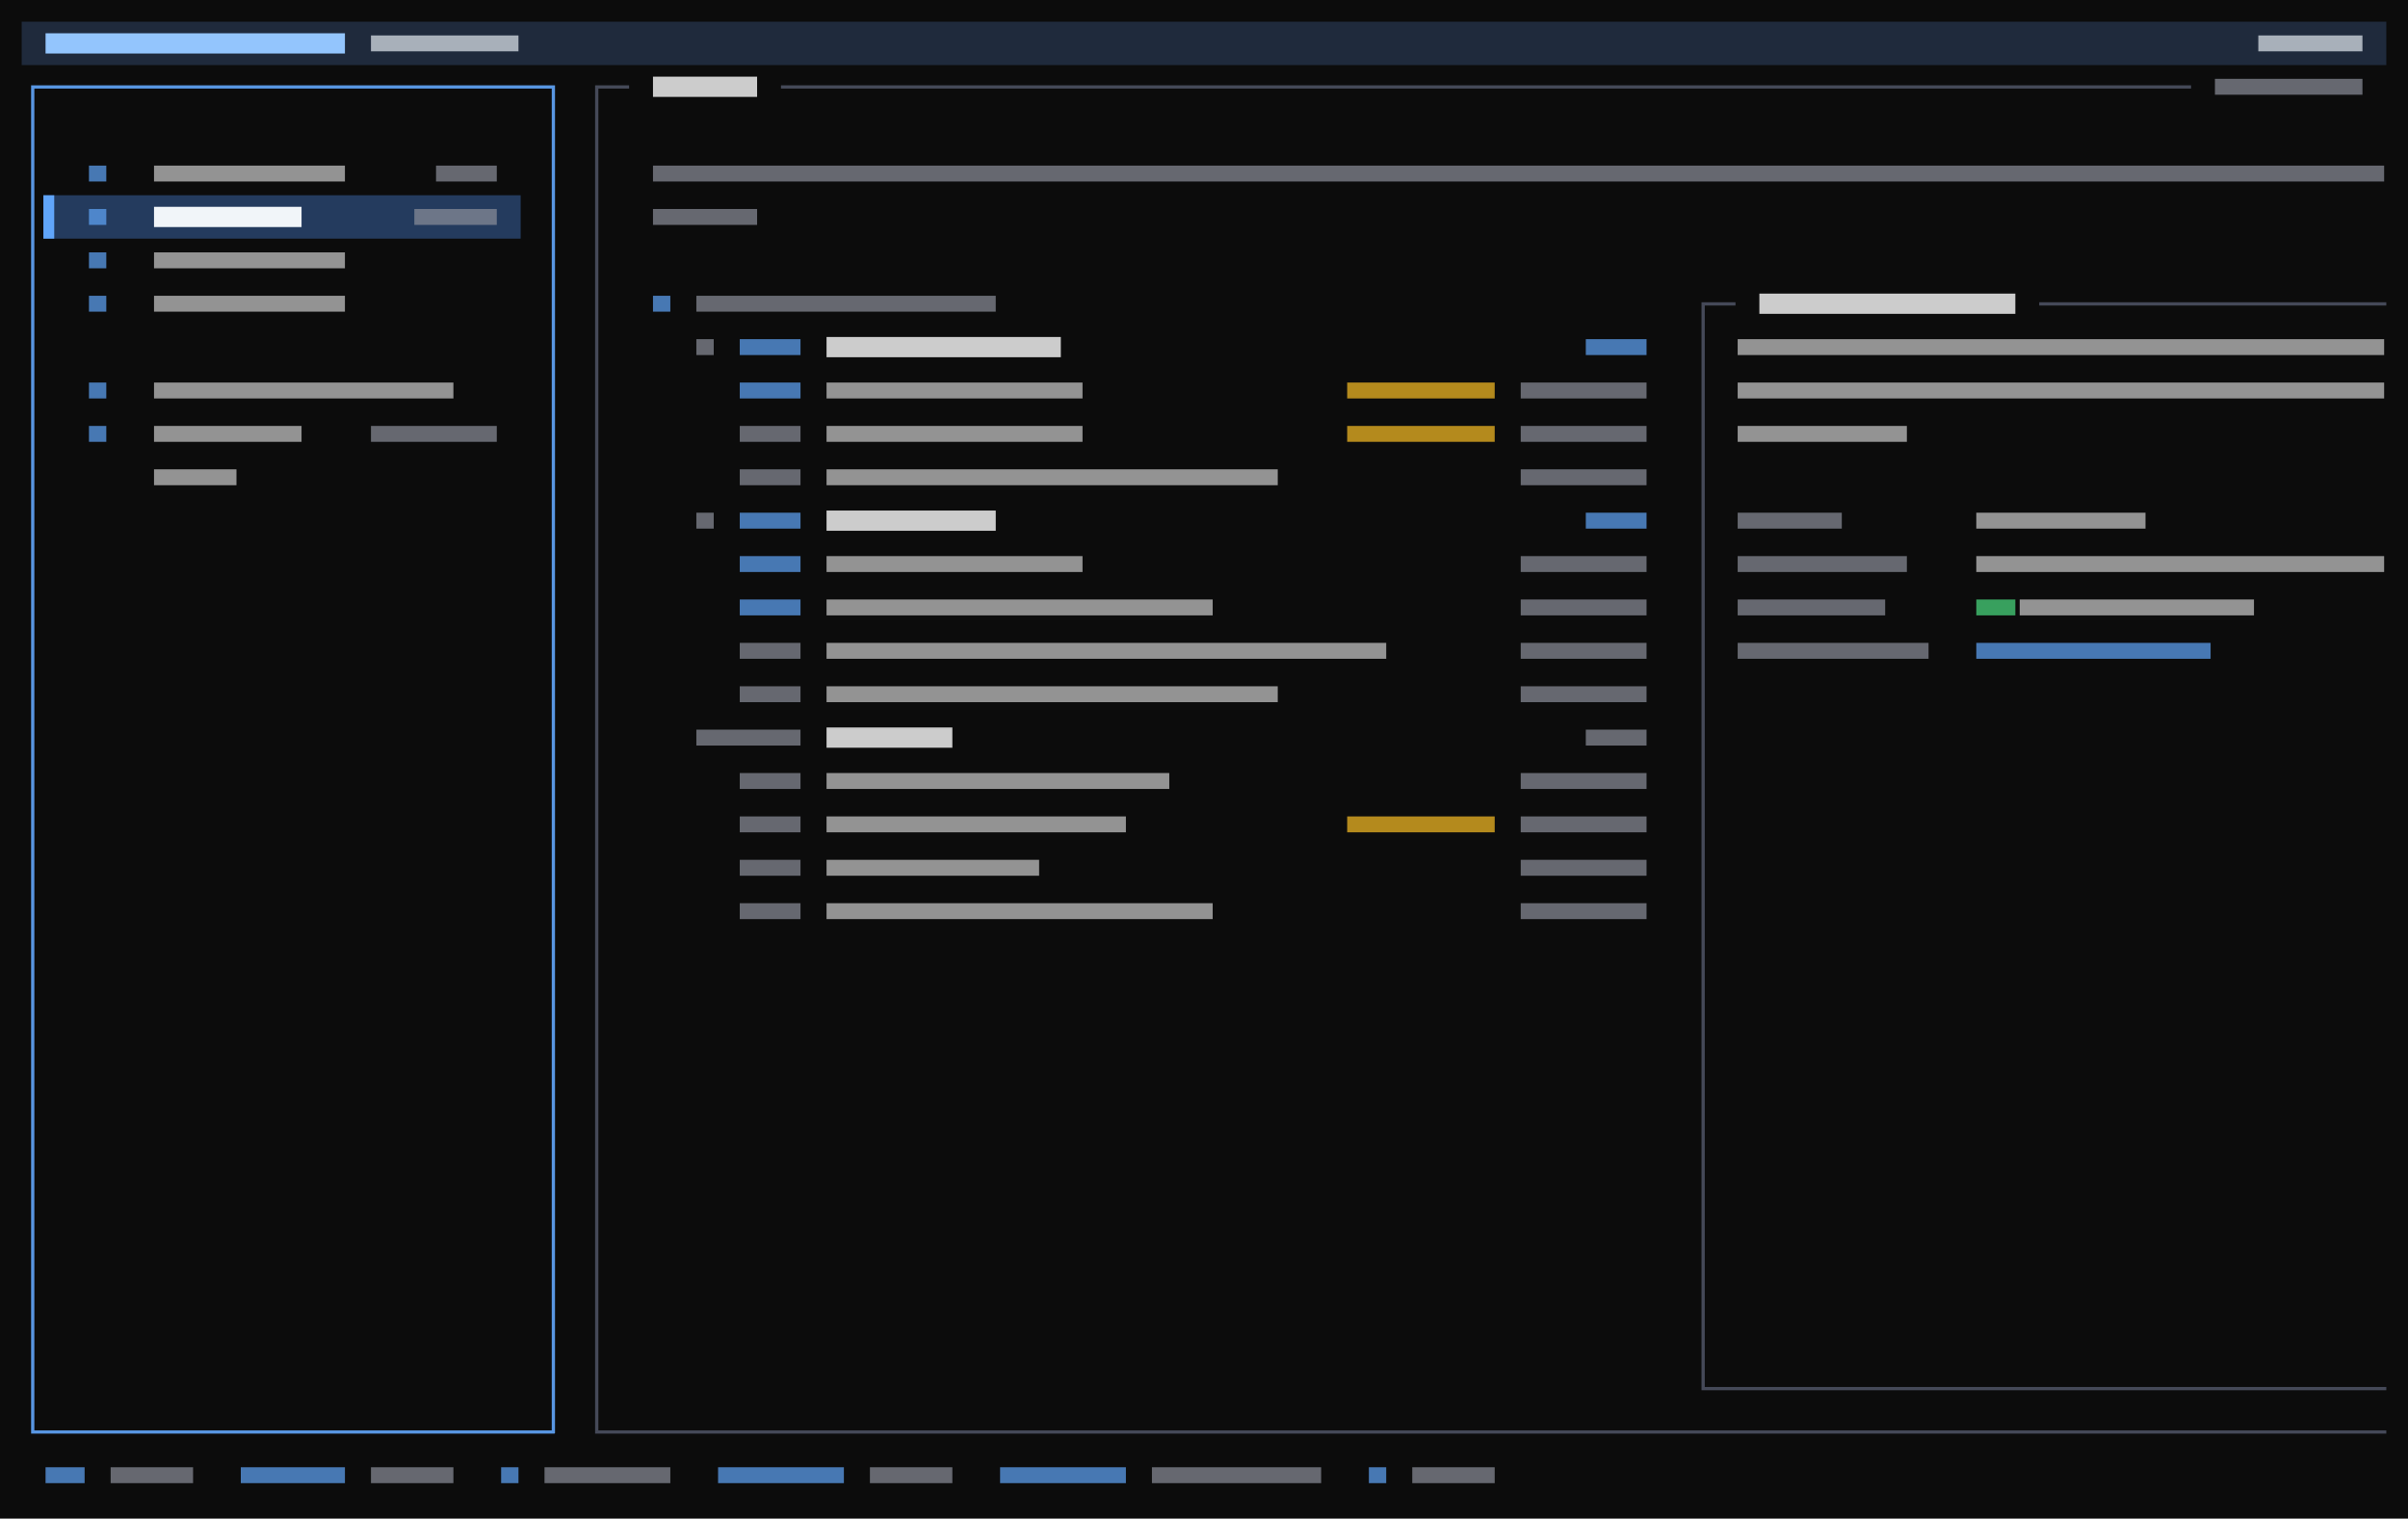
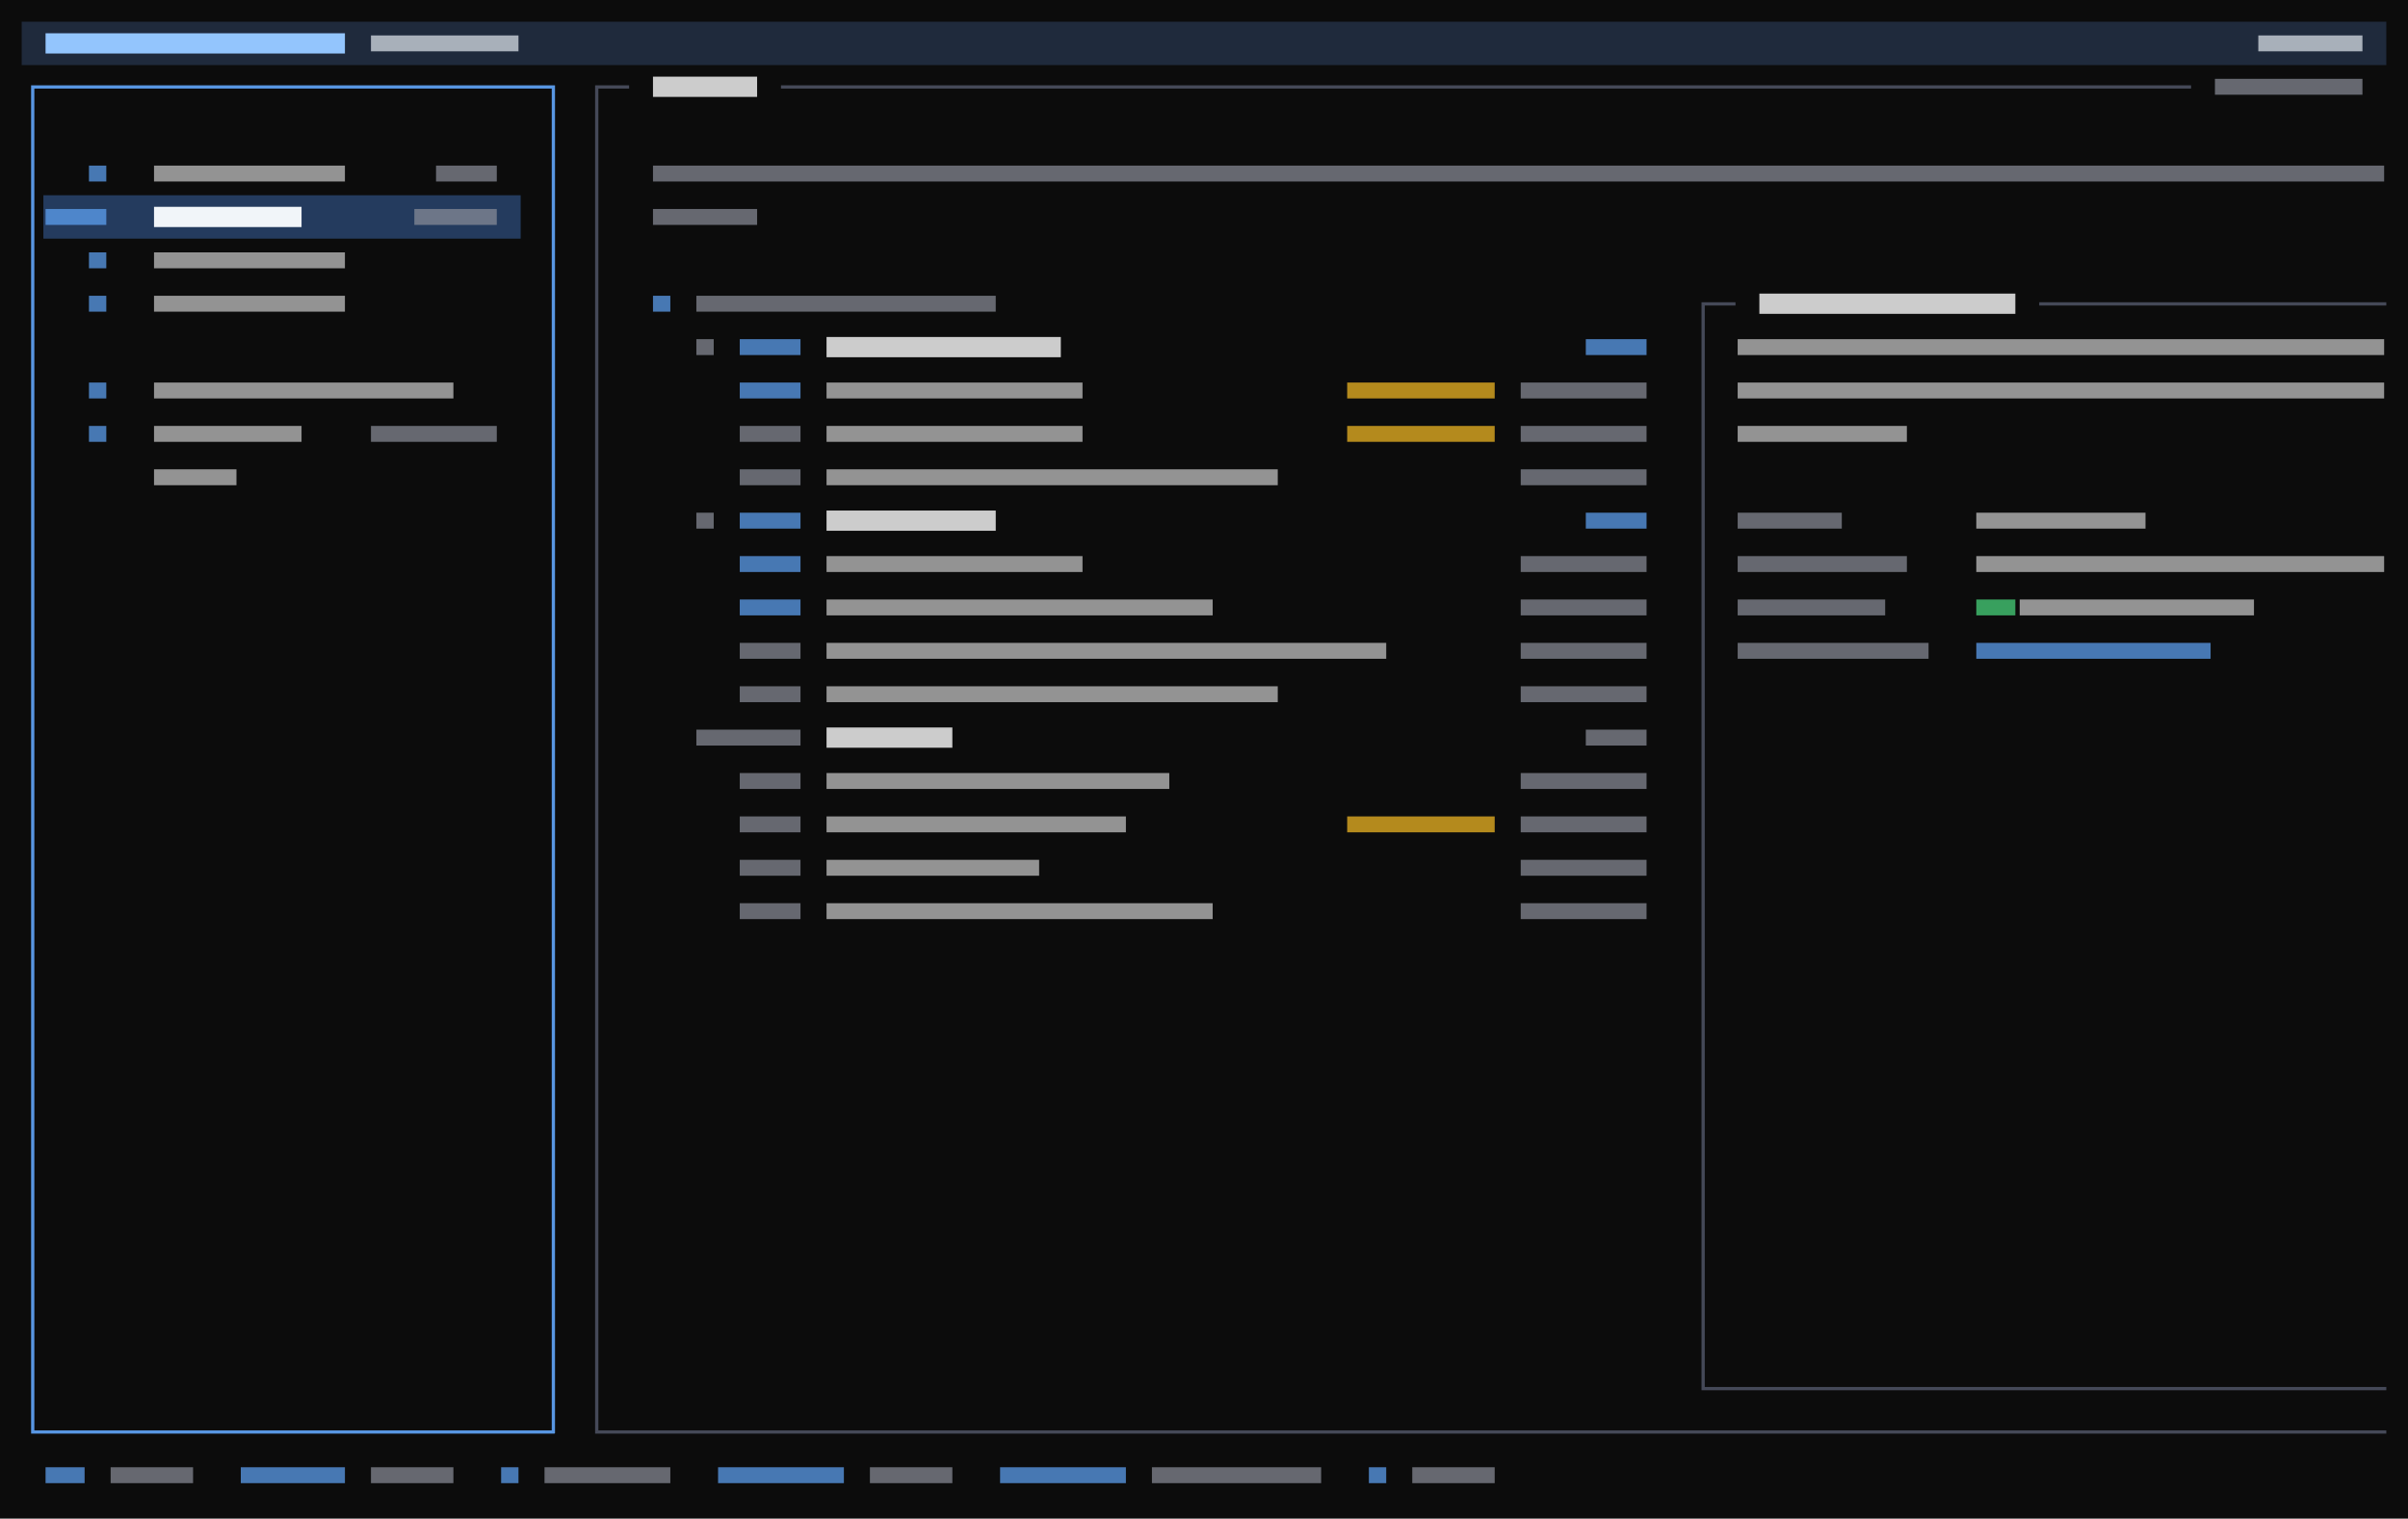
<svg xmlns="http://www.w3.org/2000/svg" viewBox="0 0 666 420" preserveAspectRatio="xMinYMin slice">
  <rect width="100%" height="100%" fill="#0c0c0c" />
  <g transform="translate(6 6)">
    <path fill="#1f2a3c" d="M0 0h654v12h-654zM6 0h648v12h-648zM90 0h564v12h-564zM96 0h558v12h-558zM138 0h516v12h-516zM144 0h510v12h-510zM150 0h504v12h-504zM156 0h498v12h-498zM162 0h492v12h-492zM168 0h486v12h-486zM174 0h480v12h-480zM180 0h474v12h-474zM186 0h468v12h-468zM192 0h462v12h-462zM198 0h456v12h-456zM204 0h450v12h-450zM210 0h444v12h-444zM216 0h438v12h-438zM222 0h432v12h-432zM228 0h426v12h-426zM234 0h420v12h-420zM240 0h414v12h-414zM246 0h408v12h-408zM252 0h402v12h-402zM258 0h396v12h-396zM264 0h390v12h-390zM270 0h384v12h-384zM276 0h378v12h-378zM282 0h372v12h-372zM288 0h366v12h-366zM294 0h360v12h-360zM300 0h354v12h-354zM306 0h348v12h-348zM312 0h342v12h-342zM318 0h336v12h-336zM324 0h330v12h-330zM330 0h324v12h-324zM336 0h318v12h-318zM342 0h312v12h-312zM348 0h306v12h-306zM354 0h300v12h-300zM360 0h294v12h-294zM366 0h288v12h-288zM372 0h282v12h-282zM378 0h276v12h-276zM384 0h270v12h-270zM390 0h264v12h-264zM396 0h258v12h-258zM402 0h252v12h-252zM408 0h246v12h-246zM414 0h240v12h-240zM420 0h234v12h-234zM426 0h228v12h-228zM432 0h222v12h-222zM438 0h216v12h-216zM444 0h210v12h-210zM450 0h204v12h-204zM456 0h198v12h-198zM462 0h192v12h-192zM468 0h186v12h-186zM474 0h180v12h-180zM480 0h174v12h-174zM486 0h168v12h-168zM492 0h162v12h-162zM498 0h156v12h-156zM504 0h150v12h-150zM510 0h144v12h-144zM516 0h138v12h-138zM522 0h132v12h-132zM528 0h126v12h-126zM534 0h120v12h-120zM540 0h114v12h-114zM546 0h108v12h-108zM552 0h102v12h-102zM558 0h96v12h-96zM564 0h90v12h-90zM570 0h84v12h-84zM576 0h78v12h-78zM582 0h72v12h-72zM588 0h66v12h-66zM594 0h60v12h-60zM600 0h54v12h-54zM606 0h48v12h-48zM612 0h42v12h-42zM618 0h36v12h-36zM648 0h6v12h-6z" />
-     <path fill="#243b5e" d="M6 48h132v12h-132zM12 48h126v12h-126zM18 48h120v12h-120zM24 48h114v12h-114zM30 48h108v12h-108zM36 48h102v12h-102zM78 48h60v12h-60zM84 48h54v12h-54zM90 48h48v12h-48zM96 48h42v12h-42zM102 48h36v12h-36zM108 48h30v12h-30zM132 48h6v12h-6z" />
+     <path fill="#243b5e" d="M6 48h132v12h-132zM24 48h114v12h-114zM30 48h108v12h-108zM36 48h102v12h-102zM78 48h60v12h-60zM84 48h54v12h-54zM90 48h48v12h-48zM96 48h42v12h-42zM102 48h36v12h-36zM108 48h30v12h-30zM132 48h6v12h-6z" />
    <path fill="#4ade80" opacity="0.7" d="M540.6 159.8h10.8v4.4h-10.8z" />
    <path fill="#4b5060" opacity="0.9" d="M158.6 17.6h3.4v0.9h-3.4zM158.6 17.6h0.9v6.4h-0.9zM162 17.6h3.4v0.9h-3.4zM164.6 17.6h3.4v0.9h-3.4zM210 17.6h3.4v0.9h-3.4zM212.6 17.6h3.4v0.9h-3.4zM216 17.6h3.4v0.9h-3.4zM218.6 17.6h3.4v0.9h-3.4zM222 17.6h3.4v0.9h-3.4zM224.6 17.6h3.4v0.9h-3.4zM228 17.6h3.4v0.9h-3.4zM230.6 17.6h3.4v0.9h-3.4zM234 17.6h3.4v0.9h-3.4zM236.6 17.6h3.4v0.9h-3.4zM240 17.6h3.4v0.9h-3.4zM242.6 17.6h3.4v0.9h-3.4zM246 17.6h3.4v0.9h-3.4zM248.6 17.6h3.4v0.9h-3.4zM252 17.6h3.4v0.9h-3.4zM254.6 17.6h3.4v0.9h-3.4zM258 17.6h3.4v0.9h-3.4zM260.6 17.6h3.4v0.9h-3.4zM264 17.6h3.4v0.9h-3.4zM266.6 17.6h3.4v0.9h-3.4zM270 17.6h3.4v0.9h-3.4zM272.6 17.6h3.4v0.9h-3.4zM276 17.6h3.4v0.9h-3.4zM278.6 17.6h3.4v0.9h-3.4zM282 17.6h3.4v0.9h-3.4zM284.6 17.6h3.4v0.9h-3.4zM288 17.6h3.4v0.9h-3.4zM290.6 17.6h3.4v0.9h-3.4zM294 17.6h3.4v0.9h-3.4zM296.6 17.6h3.4v0.9h-3.4zM300 17.6h3.4v0.9h-3.4zM302.6 17.6h3.4v0.9h-3.4zM306 17.6h3.4v0.9h-3.4zM308.6 17.6h3.4v0.9h-3.4zM312 17.6h3.4v0.9h-3.4zM314.6 17.6h3.4v0.9h-3.4zM318 17.6h3.4v0.9h-3.4zM320.6 17.6h3.4v0.9h-3.4zM324 17.6h3.4v0.9h-3.4zM326.6 17.6h3.4v0.9h-3.4zM330 17.6h3.4v0.9h-3.4zM332.6 17.6h3.4v0.9h-3.4zM336 17.6h3.4v0.9h-3.4zM338.6 17.6h3.4v0.9h-3.4zM342 17.6h3.4v0.9h-3.4zM344.6 17.6h3.4v0.9h-3.4zM348 17.6h3.4v0.9h-3.4zM350.6 17.6h3.4v0.9h-3.4zM354 17.6h3.4v0.9h-3.4zM356.6 17.6h3.4v0.9h-3.4zM360 17.6h3.4v0.9h-3.4zM362.6 17.6h3.4v0.9h-3.4zM366 17.6h3.4v0.9h-3.4zM368.6 17.6h3.4v0.9h-3.4zM372 17.6h3.4v0.9h-3.4zM374.6 17.6h3.4v0.9h-3.4zM378 17.6h3.4v0.9h-3.4zM380.6 17.6h3.4v0.9h-3.4zM384 17.6h3.4v0.9h-3.4zM386.6 17.6h3.4v0.9h-3.4zM390 17.6h3.4v0.9h-3.4zM392.6 17.6h3.4v0.9h-3.4zM396 17.6h3.4v0.9h-3.4zM398.6 17.6h3.4v0.9h-3.4zM402 17.6h3.4v0.9h-3.4zM404.6 17.6h3.4v0.9h-3.4zM408 17.6h3.4v0.9h-3.4zM410.6 17.6h3.4v0.9h-3.4zM414 17.6h3.4v0.9h-3.4zM416.6 17.6h3.4v0.9h-3.4zM420 17.6h3.4v0.9h-3.4zM422.6 17.6h3.4v0.9h-3.4zM426 17.6h3.4v0.9h-3.4zM428.6 17.6h3.4v0.9h-3.4zM432 17.6h3.4v0.9h-3.4zM434.6 17.6h3.4v0.9h-3.4zM438 17.6h3.4v0.9h-3.4zM440.6 17.6h3.4v0.9h-3.4zM444 17.6h3.4v0.9h-3.4zM446.6 17.6h3.4v0.9h-3.4zM450 17.6h3.4v0.9h-3.4zM452.6 17.6h3.4v0.9h-3.4zM456 17.6h3.4v0.9h-3.4zM458.6 17.6h3.4v0.9h-3.4zM462 17.6h3.4v0.9h-3.4zM464.6 17.6h3.4v0.9h-3.4zM468 17.6h3.4v0.9h-3.4zM470.6 17.6h3.4v0.9h-3.4zM474 17.6h3.4v0.9h-3.4zM476.6 17.6h3.4v0.9h-3.4zM480 17.6h3.4v0.9h-3.4zM482.6 17.6h3.4v0.9h-3.4zM486 17.6h3.4v0.9h-3.4zM488.6 17.6h3.4v0.9h-3.4zM492 17.6h3.4v0.9h-3.4zM494.6 17.6h3.4v0.9h-3.4zM498 17.6h3.4v0.9h-3.4zM500.6 17.6h3.4v0.9h-3.4zM504 17.6h3.4v0.9h-3.4zM506.6 17.6h3.4v0.9h-3.4zM510 17.6h3.4v0.9h-3.4zM512.6 17.6h3.4v0.9h-3.4zM516 17.6h3.4v0.9h-3.4zM518.6 17.6h3.4v0.9h-3.4zM522 17.6h3.4v0.9h-3.4zM524.6 17.6h3.4v0.9h-3.4zM528 17.6h3.4v0.9h-3.4zM530.6 17.6h3.4v0.9h-3.4zM534 17.6h3.4v0.9h-3.4zM536.6 17.6h3.4v0.9h-3.4zM540 17.6h3.4v0.9h-3.4zM542.6 17.6h3.4v0.9h-3.4zM546 17.6h3.4v0.9h-3.4zM548.6 17.6h3.4v0.9h-3.4zM552 17.6h3.4v0.9h-3.4zM554.6 17.6h3.4v0.9h-3.4zM558 17.6h3.4v0.9h-3.4zM560.6 17.6h3.4v0.9h-3.4zM564 17.6h3.4v0.9h-3.4zM566.6 17.6h3.4v0.9h-3.4zM570 17.6h3.4v0.9h-3.4zM572.6 17.6h3.4v0.9h-3.4zM576 17.6h3.4v0.9h-3.4zM578.6 17.6h3.4v0.9h-3.4zM582 17.6h3.4v0.9h-3.4zM584.6 17.6h3.4v0.9h-3.4zM588 17.6h3.4v0.9h-3.4zM590.6 17.6h3.4v0.9h-3.4zM594 17.6h3.4v0.9h-3.4zM596.6 17.6h3.4v0.9h-3.4zM158.6 24h0.9v6.4h-0.9zM158.6 29.6h0.9v6.4h-0.9zM158.6 36h0.9v6.4h-0.9zM158.6 41.6h0.9v6.4h-0.9zM158.6 48h0.9v6.4h-0.9zM158.6 53.6h0.9v6.4h-0.9zM158.6 60h0.9v6.4h-0.9zM158.6 65.6h0.9v6.4h-0.9zM158.6 72h0.9v6.4h-0.9zM158.6 77.6h0.9v6.4h-0.9zM464.6 77.6h3.4v0.9h-3.4zM464.6 77.6h0.9v6.4h-0.9zM468 77.6h3.4v0.9h-3.4zM470.6 77.6h3.4v0.9h-3.4zM558 77.6h3.4v0.9h-3.4zM560.6 77.6h3.4v0.9h-3.4zM564 77.6h3.4v0.9h-3.4zM566.6 77.6h3.4v0.9h-3.4zM570 77.6h3.4v0.9h-3.4zM572.6 77.6h3.4v0.9h-3.4zM576 77.6h3.4v0.9h-3.4zM578.6 77.6h3.4v0.9h-3.4zM582 77.6h3.4v0.9h-3.4zM584.6 77.6h3.4v0.9h-3.4zM588 77.6h3.4v0.9h-3.4zM590.6 77.6h3.4v0.9h-3.4zM594 77.6h3.4v0.9h-3.4zM596.6 77.6h3.4v0.9h-3.4zM600 77.6h3.4v0.9h-3.4zM602.6 77.6h3.4v0.9h-3.4zM606 77.6h3.4v0.9h-3.4zM608.6 77.6h3.4v0.9h-3.4zM612 77.6h3.4v0.9h-3.4zM614.6 77.6h3.4v0.9h-3.4zM618 77.6h3.4v0.9h-3.4zM620.6 77.6h3.4v0.9h-3.4zM624 77.6h3.4v0.9h-3.4zM626.6 77.6h3.4v0.9h-3.4zM630 77.6h3.4v0.9h-3.4zM632.6 77.6h3.4v0.9h-3.4zM636 77.6h3.4v0.9h-3.4zM638.6 77.6h3.4v0.9h-3.4zM642 77.6h3.4v0.9h-3.4zM644.6 77.6h3.4v0.9h-3.4zM648 77.6h3.4v0.9h-3.4zM650.6 77.6h3.4v0.9h-3.4zM158.6 84h0.9v6.4h-0.9zM158.6 89.6h0.9v6.4h-0.9zM464.6 84h0.9v6.4h-0.9zM464.6 89.6h0.9v6.4h-0.9zM158.6 96h0.9v6.4h-0.9zM158.6 101.6h0.9v6.4h-0.9zM464.6 96h0.9v6.4h-0.9zM464.6 101.6h0.9v6.4h-0.9zM158.6 108h0.9v6.4h-0.9zM158.6 113.6h0.9v6.4h-0.9zM464.6 108h0.9v6.4h-0.9zM464.6 113.6h0.9v6.4h-0.9zM158.6 120h0.9v6.4h-0.9zM158.6 125.6h0.9v6.4h-0.9zM464.6 120h0.9v6.4h-0.9zM464.6 125.6h0.9v6.4h-0.9zM158.6 132h0.9v6.4h-0.9zM158.6 137.6h0.9v6.4h-0.9zM464.6 132h0.9v6.4h-0.9zM464.6 137.6h0.9v6.4h-0.9zM158.6 144h0.9v6.4h-0.9zM158.6 149.6h0.9v6.4h-0.9zM464.6 144h0.9v6.4h-0.9zM464.6 149.6h0.9v6.4h-0.9zM158.6 156h0.9v6.4h-0.9zM158.6 161.6h0.9v6.4h-0.9zM464.6 156h0.9v6.4h-0.9zM464.6 161.6h0.9v6.4h-0.9zM158.6 168h0.9v6.4h-0.9zM158.6 173.6h0.9v6.4h-0.9zM464.6 168h0.9v6.4h-0.9zM464.6 173.6h0.9v6.4h-0.9zM158.6 180h0.9v6.4h-0.9zM158.6 185.6h0.9v6.4h-0.9zM464.6 180h0.9v6.4h-0.9zM464.6 185.6h0.9v6.4h-0.9zM158.6 192h0.9v6.4h-0.9zM158.6 197.6h0.9v6.4h-0.9zM464.6 192h0.9v6.4h-0.9zM464.6 197.6h0.9v6.4h-0.9zM158.6 204h0.9v6.4h-0.9zM158.6 209.6h0.9v6.4h-0.9zM464.6 204h0.9v6.4h-0.9zM464.6 209.6h0.9v6.4h-0.9zM158.6 216h0.9v6.4h-0.9zM158.6 221.6h0.9v6.4h-0.9zM464.6 216h0.9v6.4h-0.9zM464.6 221.6h0.9v6.4h-0.9zM158.6 228h0.9v6.4h-0.9zM158.6 233.6h0.9v6.4h-0.9zM464.6 228h0.9v6.4h-0.9zM464.6 233.6h0.9v6.4h-0.9zM158.6 240h0.9v6.4h-0.9zM158.6 245.6h0.9v6.4h-0.9zM464.6 240h0.9v6.4h-0.9zM464.6 245.6h0.9v6.4h-0.9zM158.6 252h0.9v6.4h-0.9zM158.6 257.6h0.9v6.4h-0.9zM464.6 252h0.9v6.4h-0.9zM464.6 257.6h0.9v6.4h-0.9zM158.6 264h0.9v6.4h-0.9zM158.6 269.6h0.9v6.4h-0.9zM464.6 264h0.9v6.4h-0.9zM464.6 269.6h0.9v6.4h-0.9zM158.6 276h0.9v6.4h-0.9zM158.6 281.6h0.9v6.4h-0.9zM464.6 276h0.9v6.4h-0.9zM464.6 281.6h0.9v6.4h-0.9zM158.6 288h0.9v6.4h-0.9zM158.6 293.6h0.9v6.4h-0.9zM464.6 288h0.9v6.4h-0.9zM464.6 293.6h0.9v6.4h-0.9zM158.6 300h0.9v6.4h-0.9zM158.6 305.6h0.9v6.4h-0.9zM464.6 300h0.9v6.4h-0.9zM464.6 305.6h0.9v6.4h-0.9zM158.6 312h0.9v6.4h-0.9zM158.6 317.6h0.9v6.4h-0.9zM464.6 312h0.9v6.4h-0.9zM464.6 317.6h0.9v6.4h-0.9zM158.6 324h0.9v6.4h-0.9zM158.6 329.6h0.9v6.4h-0.9zM464.6 324h0.9v6.4h-0.9zM464.6 329.6h0.9v6.4h-0.9zM158.6 336h0.9v6.4h-0.9zM158.6 341.6h0.9v6.4h-0.9zM464.6 336h0.9v6.4h-0.9zM464.6 341.6h0.9v6.4h-0.9zM158.6 348h0.9v6.4h-0.9zM158.6 353.6h0.9v6.4h-0.9zM464.6 348h0.9v6.4h-0.9zM464.6 353.6h0.9v6.4h-0.9zM158.6 360h0.9v6.4h-0.9zM158.6 365.6h0.9v6.4h-0.9zM464.6 360h0.9v6.4h-0.9zM464.6 365.6h0.9v6.4h-0.9zM158.6 372h0.9v6.4h-0.9zM158.6 377.6h0.9v6.4h-0.9zM464.6 377.6h3.4v0.9h-3.4zM464.6 372h0.9v6.4h-0.9zM468 377.6h3.4v0.9h-3.4zM470.6 377.6h3.4v0.9h-3.4zM474 377.6h3.4v0.9h-3.4zM476.6 377.6h3.4v0.9h-3.4zM480 377.6h3.4v0.9h-3.4zM482.6 377.6h3.4v0.9h-3.4zM486 377.6h3.4v0.9h-3.4zM488.6 377.6h3.4v0.9h-3.4zM492 377.6h3.4v0.9h-3.4zM494.6 377.6h3.4v0.9h-3.4zM498 377.6h3.4v0.9h-3.4zM500.6 377.6h3.4v0.9h-3.4zM504 377.6h3.4v0.9h-3.4zM506.6 377.6h3.4v0.9h-3.4zM510 377.6h3.4v0.9h-3.4zM512.6 377.6h3.4v0.9h-3.4zM516 377.6h3.4v0.9h-3.4zM518.6 377.6h3.4v0.9h-3.4zM522 377.6h3.4v0.9h-3.4zM524.6 377.6h3.4v0.9h-3.4zM528 377.6h3.4v0.9h-3.4zM530.6 377.6h3.4v0.9h-3.4zM534 377.6h3.4v0.9h-3.4zM536.6 377.6h3.4v0.9h-3.4zM540 377.6h3.4v0.9h-3.4zM542.6 377.6h3.4v0.9h-3.4zM546 377.6h3.4v0.9h-3.4zM548.6 377.6h3.4v0.9h-3.4zM552 377.6h3.4v0.9h-3.4zM554.6 377.6h3.4v0.9h-3.4zM558 377.6h3.4v0.9h-3.4zM560.6 377.6h3.4v0.9h-3.4zM564 377.6h3.4v0.9h-3.4zM566.6 377.6h3.4v0.9h-3.4zM570 377.6h3.4v0.9h-3.4zM572.6 377.6h3.4v0.9h-3.4zM576 377.6h3.4v0.9h-3.4zM578.6 377.6h3.4v0.9h-3.4zM582 377.6h3.4v0.9h-3.4zM584.6 377.6h3.4v0.9h-3.4zM588 377.6h3.4v0.9h-3.4zM590.6 377.6h3.4v0.9h-3.4zM594 377.6h3.4v0.9h-3.4zM596.6 377.6h3.4v0.9h-3.4zM600 377.6h3.4v0.9h-3.4zM602.6 377.6h3.4v0.9h-3.4zM606 377.6h3.4v0.9h-3.4zM608.6 377.6h3.4v0.9h-3.4zM612 377.6h3.4v0.9h-3.4zM614.6 377.6h3.4v0.9h-3.4zM618 377.6h3.4v0.9h-3.4zM620.6 377.6h3.4v0.9h-3.4zM624 377.6h3.4v0.9h-3.4zM626.6 377.6h3.4v0.9h-3.4zM630 377.6h3.4v0.9h-3.4zM632.6 377.6h3.4v0.9h-3.4zM636 377.6h3.4v0.9h-3.4zM638.6 377.6h3.4v0.9h-3.4zM642 377.6h3.4v0.9h-3.4zM644.6 377.6h3.4v0.9h-3.4zM648 377.6h3.4v0.9h-3.4zM650.6 377.6h3.4v0.9h-3.4zM158.6 389.6h3.4v0.9h-3.4zM158.6 384h0.9v6.4h-0.9zM162 389.6h3.4v0.9h-3.4zM164.6 389.6h3.4v0.9h-3.4zM168 389.6h3.4v0.9h-3.4zM170.6 389.6h3.4v0.9h-3.4zM174 389.6h3.4v0.9h-3.4zM176.6 389.6h3.4v0.9h-3.4zM180 389.6h3.4v0.9h-3.4zM182.6 389.6h3.4v0.9h-3.4zM186 389.6h3.4v0.9h-3.4zM188.6 389.6h3.4v0.9h-3.4zM192 389.6h3.4v0.9h-3.4zM194.6 389.6h3.4v0.9h-3.4zM198 389.6h3.4v0.9h-3.4zM200.6 389.6h3.4v0.9h-3.4zM204 389.6h3.4v0.9h-3.4zM206.6 389.6h3.4v0.9h-3.4zM210 389.6h3.4v0.9h-3.4zM212.6 389.6h3.4v0.9h-3.4zM216 389.6h3.4v0.9h-3.4zM218.6 389.6h3.4v0.9h-3.4zM222 389.6h3.4v0.9h-3.4zM224.6 389.6h3.4v0.9h-3.4zM228 389.6h3.4v0.9h-3.4zM230.6 389.6h3.4v0.9h-3.4zM234 389.6h3.4v0.9h-3.4zM236.6 389.6h3.4v0.9h-3.4zM240 389.6h3.4v0.9h-3.4zM242.6 389.6h3.4v0.9h-3.4zM246 389.6h3.4v0.9h-3.4zM248.6 389.6h3.4v0.9h-3.4zM252 389.6h3.4v0.9h-3.4zM254.6 389.6h3.4v0.9h-3.4zM258 389.6h3.4v0.9h-3.4zM260.6 389.6h3.4v0.9h-3.4zM264 389.6h3.4v0.9h-3.4zM266.6 389.6h3.4v0.9h-3.4zM270 389.6h3.4v0.9h-3.4zM272.6 389.6h3.4v0.9h-3.4zM276 389.6h3.4v0.9h-3.4zM278.6 389.6h3.4v0.9h-3.4zM282 389.6h3.4v0.9h-3.4zM284.6 389.6h3.4v0.9h-3.4zM288 389.6h3.4v0.9h-3.4zM290.6 389.6h3.4v0.9h-3.4zM294 389.6h3.4v0.9h-3.4zM296.6 389.6h3.4v0.9h-3.4zM300 389.6h3.4v0.9h-3.4zM302.6 389.6h3.4v0.9h-3.4zM306 389.6h3.4v0.9h-3.4zM308.6 389.6h3.4v0.9h-3.4zM312 389.6h3.4v0.9h-3.4zM314.6 389.6h3.4v0.9h-3.4zM318 389.6h3.4v0.9h-3.4zM320.6 389.6h3.4v0.9h-3.4zM324 389.6h3.4v0.9h-3.4zM326.6 389.6h3.4v0.9h-3.4zM330 389.6h3.4v0.9h-3.4zM332.6 389.6h3.4v0.9h-3.4zM336 389.6h3.4v0.9h-3.4zM338.6 389.6h3.4v0.9h-3.4zM342 389.6h3.4v0.9h-3.4zM344.6 389.6h3.4v0.9h-3.4zM348 389.6h3.4v0.9h-3.4zM350.6 389.6h3.4v0.9h-3.4zM354 389.6h3.4v0.9h-3.4zM356.6 389.6h3.4v0.9h-3.4zM360 389.6h3.4v0.9h-3.4zM362.6 389.6h3.4v0.9h-3.4zM366 389.6h3.4v0.9h-3.4zM368.6 389.6h3.4v0.9h-3.4zM372 389.6h3.4v0.9h-3.4zM374.6 389.6h3.4v0.9h-3.4zM378 389.6h3.4v0.9h-3.4zM380.6 389.6h3.4v0.9h-3.4zM384 389.6h3.4v0.9h-3.4zM386.6 389.6h3.4v0.9h-3.4zM390 389.6h3.4v0.9h-3.4zM392.6 389.6h3.4v0.9h-3.4zM396 389.6h3.4v0.9h-3.4zM398.6 389.6h3.4v0.9h-3.4zM402 389.6h3.4v0.9h-3.4zM404.6 389.6h3.4v0.9h-3.4zM408 389.6h3.4v0.9h-3.4zM410.6 389.6h3.4v0.9h-3.4zM414 389.6h3.4v0.9h-3.4zM416.6 389.6h3.4v0.9h-3.4zM420 389.6h3.4v0.9h-3.4zM422.6 389.6h3.4v0.9h-3.4zM426 389.6h3.4v0.9h-3.4zM428.6 389.6h3.4v0.9h-3.4zM432 389.6h3.4v0.9h-3.4zM434.6 389.6h3.4v0.9h-3.4zM438 389.6h3.4v0.9h-3.4zM440.6 389.6h3.4v0.9h-3.4zM444 389.6h3.4v0.9h-3.4zM446.6 389.6h3.4v0.9h-3.4zM450 389.6h3.4v0.9h-3.4zM452.6 389.6h3.4v0.9h-3.4zM456 389.6h3.4v0.9h-3.4zM458.6 389.6h3.4v0.9h-3.4zM462 389.6h3.4v0.9h-3.4zM464.6 389.6h3.4v0.9h-3.4zM468 389.6h3.4v0.9h-3.4zM470.6 389.6h3.4v0.9h-3.4zM474 389.6h3.4v0.9h-3.4zM476.6 389.6h3.4v0.9h-3.4zM480 389.6h3.4v0.9h-3.4zM482.6 389.6h3.4v0.9h-3.4zM486 389.6h3.4v0.9h-3.4zM488.6 389.6h3.4v0.9h-3.4zM492 389.6h3.4v0.9h-3.4zM494.6 389.6h3.4v0.9h-3.4zM498 389.6h3.4v0.9h-3.4zM500.6 389.6h3.4v0.9h-3.4zM504 389.6h3.4v0.9h-3.4zM506.6 389.6h3.4v0.9h-3.4zM510 389.6h3.4v0.9h-3.4zM512.6 389.6h3.4v0.9h-3.4zM516 389.6h3.4v0.9h-3.4zM518.6 389.6h3.4v0.9h-3.4zM522 389.6h3.4v0.9h-3.4zM524.6 389.6h3.4v0.9h-3.4zM528 389.6h3.4v0.9h-3.4zM530.6 389.6h3.4v0.9h-3.4zM534 389.6h3.4v0.9h-3.4zM536.6 389.6h3.4v0.9h-3.4zM540 389.6h3.4v0.9h-3.4zM542.6 389.6h3.4v0.9h-3.4zM546 389.6h3.4v0.9h-3.4zM548.6 389.6h3.4v0.9h-3.4zM552 389.6h3.4v0.9h-3.4zM554.6 389.6h3.4v0.9h-3.4zM558 389.6h3.4v0.9h-3.4zM560.6 389.6h3.4v0.9h-3.4zM564 389.6h3.4v0.9h-3.4zM566.6 389.6h3.4v0.9h-3.4zM570 389.6h3.4v0.9h-3.4zM572.6 389.6h3.4v0.9h-3.4zM576 389.6h3.4v0.9h-3.4zM578.6 389.6h3.4v0.9h-3.4zM582 389.6h3.4v0.9h-3.4zM584.6 389.6h3.4v0.9h-3.4zM588 389.6h3.4v0.9h-3.4zM590.6 389.6h3.4v0.9h-3.4zM594 389.6h3.4v0.9h-3.4zM596.6 389.6h3.4v0.9h-3.4zM600 389.6h3.4v0.9h-3.4zM602.6 389.6h3.4v0.9h-3.4zM606 389.6h3.4v0.9h-3.4zM608.6 389.6h3.4v0.9h-3.4zM612 389.6h3.4v0.9h-3.4zM614.6 389.6h3.4v0.9h-3.4zM618 389.6h3.4v0.9h-3.4zM620.6 389.6h3.4v0.9h-3.4zM624 389.6h3.4v0.9h-3.4zM626.6 389.6h3.4v0.9h-3.4zM630 389.6h3.4v0.9h-3.4zM632.6 389.6h3.4v0.9h-3.4zM636 389.6h3.4v0.9h-3.4zM638.6 389.6h3.4v0.9h-3.4zM642 389.6h3.4v0.9h-3.4zM644.6 389.6h3.4v0.9h-3.4zM648 389.6h3.4v0.9h-3.4zM650.6 389.6h3.4v0.9h-3.4z" />
-     <path fill="#60a5fa" opacity="0.7" d="M18.6 39.8h4.8v4.4h-4.8zM18.6 51.8h4.8v4.4h-4.8zM18.6 63.8h4.8v4.4h-4.8zM18.6 75.8h4.8v4.4h-4.8zM174.6 75.8h4.8v4.4h-4.8zM198.6 87.8h16.8v4.4h-16.8zM432.6 87.8h16.8v4.4h-16.8zM18.6 99.8h4.8v4.4h-4.8zM198.6 99.8h16.8v4.4h-16.8zM18.6 111.8h4.8v4.4h-4.8zM198.6 135.8h16.8v4.4h-16.8zM432.6 135.8h16.8v4.4h-16.8zM198.6 147.8h16.8v4.4h-16.8zM198.6 159.8h16.8v4.4h-16.8zM540.6 171.8h64.8v4.4h-64.8zM6.6 399.8h10.8v4.4h-10.8zM60.6 399.8h28.8v4.4h-28.8zM132.6 399.8h4.8v4.4h-4.8zM192.6 399.8h34.8v4.4h-34.8zM270.6 399.8h34.8v4.4h-34.8zM372.6 399.8h4.8v4.4h-4.8z" />
+     <path fill="#60a5fa" opacity="0.7" d="M18.6 39.8h4.8v4.4h-4.8zM6.6 51.8h16.8v4.4h-16.8zM18.6 63.8h4.8v4.4h-4.8zM18.6 75.8h4.8v4.4h-4.8zM174.6 75.8h4.8v4.4h-4.8zM198.6 87.8h16.8v4.4h-16.8zM432.6 87.8h16.8v4.4h-16.8zM18.6 99.8h4.8v4.4h-4.8zM198.6 99.8h16.8v4.4h-16.8zM18.6 111.8h4.8v4.4h-4.8zM198.6 135.8h16.8v4.4h-16.8zM432.6 135.8h16.8v4.4h-16.8zM198.6 147.8h16.8v4.4h-16.8zM198.6 159.8h16.8v4.4h-16.8zM540.6 171.8h64.8v4.4h-64.8zM6.6 399.8h10.8v4.4h-10.8zM60.6 399.8h28.8v4.4h-28.8zM132.6 399.8h4.8v4.4h-4.8zM192.6 399.8h34.8v4.4h-34.8zM270.6 399.8h34.8v4.4h-34.8zM372.6 399.8h4.8v4.4h-4.8z" />
    <path fill="#60a5fa" opacity="0.9" d="M2.6 17.6h3.4v0.9h-3.4zM2.6 17.6h0.9v6.4h-0.9zM6 17.6h3.4v0.9h-3.4zM8.6 17.6h3.4v0.9h-3.4zM12 17.6h3.4v0.9h-3.4zM14.6 17.6h3.4v0.9h-3.4zM18 17.6h3.4v0.9h-3.4zM20.6 17.6h3.4v0.9h-3.4zM24 17.6h3.4v0.9h-3.4zM26.6 17.6h3.4v0.9h-3.4zM30 17.6h3.4v0.9h-3.4zM32.6 17.6h3.4v0.9h-3.4zM36 17.6h3.4v0.9h-3.4zM38.6 17.6h3.4v0.9h-3.4zM42 17.6h3.4v0.9h-3.4zM44.6 17.6h3.4v0.9h-3.4zM48 17.6h3.4v0.9h-3.4zM50.6 17.6h3.4v0.9h-3.4zM54 17.6h3.4v0.9h-3.4zM56.6 17.6h3.4v0.9h-3.4zM60 17.6h3.4v0.9h-3.4zM62.6 17.6h3.4v0.9h-3.4zM66 17.6h3.4v0.9h-3.4zM68.6 17.6h3.4v0.9h-3.4zM72 17.6h3.4v0.9h-3.4zM74.6 17.6h3.4v0.9h-3.4zM78 17.6h3.4v0.9h-3.4zM80.6 17.6h3.4v0.9h-3.4zM84 17.6h3.4v0.9h-3.4zM86.6 17.6h3.4v0.9h-3.4zM90 17.6h3.4v0.9h-3.4zM92.6 17.6h3.4v0.9h-3.4zM96 17.6h3.4v0.9h-3.4zM98.6 17.6h3.4v0.9h-3.4zM102 17.6h3.4v0.9h-3.4zM104.6 17.6h3.4v0.9h-3.4zM108 17.6h3.4v0.9h-3.4zM110.6 17.6h3.4v0.9h-3.4zM114 17.6h3.4v0.9h-3.4zM116.6 17.6h3.4v0.9h-3.4zM120 17.6h3.4v0.9h-3.4zM122.6 17.6h3.4v0.9h-3.4zM126 17.6h3.4v0.9h-3.4zM128.6 17.6h3.4v0.9h-3.4zM132 17.6h3.4v0.9h-3.4zM134.6 17.6h3.4v0.9h-3.4zM138 17.6h3.4v0.9h-3.4zM140.6 17.6h3.4v0.9h-3.4zM144 17.6h3.4v0.9h-3.4zM146.6 17.6h0.9v6.4h-0.9zM2.6 24h0.9v6.4h-0.9zM2.6 29.6h0.9v6.4h-0.9zM146.6 24h0.9v6.4h-0.9zM146.6 29.6h0.9v6.4h-0.9zM2.6 36h0.9v6.4h-0.9zM2.6 41.6h0.9v6.4h-0.9zM146.6 36h0.9v6.4h-0.9zM146.6 41.6h0.9v6.4h-0.9zM2.6 48h0.9v6.4h-0.9zM2.6 53.6h0.9v6.4h-0.9zM146.6 48h0.9v6.4h-0.9zM146.6 53.6h0.9v6.4h-0.9zM2.6 60h0.9v6.4h-0.9zM2.6 65.6h0.9v6.4h-0.9zM146.6 60h0.9v6.4h-0.9zM146.6 65.6h0.9v6.4h-0.9zM2.6 72h0.9v6.4h-0.9zM2.6 77.6h0.9v6.4h-0.9zM146.6 72h0.9v6.4h-0.9zM146.6 77.6h0.9v6.4h-0.9zM2.6 84h0.9v6.4h-0.9zM2.6 89.6h0.9v6.4h-0.9zM146.6 84h0.9v6.4h-0.9zM146.6 89.6h0.9v6.4h-0.9zM2.6 96h0.9v6.4h-0.9zM2.6 101.6h0.9v6.4h-0.9zM146.6 96h0.9v6.4h-0.9zM146.6 101.6h0.9v6.4h-0.9zM2.6 108h0.9v6.4h-0.9zM2.6 113.6h0.9v6.4h-0.9zM146.6 108h0.9v6.4h-0.9zM146.6 113.6h0.9v6.4h-0.9zM2.6 120h0.9v6.4h-0.9zM2.6 125.6h0.9v6.4h-0.9zM146.6 120h0.9v6.4h-0.9zM146.6 125.6h0.9v6.4h-0.9zM2.6 132h0.9v6.4h-0.9zM2.6 137.6h0.9v6.4h-0.9zM146.6 132h0.9v6.4h-0.9zM146.6 137.6h0.9v6.4h-0.9zM2.6 144h0.9v6.4h-0.9zM2.6 149.6h0.9v6.4h-0.9zM146.6 144h0.9v6.4h-0.9zM146.6 149.6h0.9v6.4h-0.9zM2.6 156h0.9v6.4h-0.9zM2.6 161.6h0.9v6.4h-0.9zM146.6 156h0.9v6.4h-0.9zM146.6 161.6h0.9v6.4h-0.9zM2.6 168h0.9v6.4h-0.9zM2.6 173.6h0.9v6.4h-0.9zM146.6 168h0.9v6.4h-0.9zM146.6 173.6h0.9v6.4h-0.9zM2.6 180h0.9v6.4h-0.9zM2.6 185.6h0.9v6.4h-0.9zM146.6 180h0.9v6.4h-0.9zM146.6 185.6h0.9v6.4h-0.9zM2.6 192h0.9v6.4h-0.9zM2.6 197.6h0.9v6.4h-0.9zM146.6 192h0.9v6.4h-0.9zM146.6 197.6h0.9v6.4h-0.9zM2.6 204h0.9v6.4h-0.9zM2.6 209.6h0.9v6.4h-0.9zM146.6 204h0.9v6.4h-0.9zM146.6 209.6h0.9v6.4h-0.9zM2.6 216h0.9v6.4h-0.9zM2.6 221.6h0.9v6.4h-0.9zM146.6 216h0.9v6.4h-0.9zM146.6 221.6h0.9v6.4h-0.9zM2.6 228h0.9v6.4h-0.9zM2.6 233.6h0.9v6.4h-0.9zM146.6 228h0.9v6.4h-0.9zM146.6 233.6h0.9v6.4h-0.9zM2.6 240h0.9v6.4h-0.9zM2.6 245.6h0.9v6.4h-0.9zM146.6 240h0.9v6.4h-0.9zM146.6 245.6h0.9v6.4h-0.9zM2.6 252h0.9v6.4h-0.9zM2.6 257.6h0.9v6.4h-0.9zM146.6 252h0.9v6.4h-0.9zM146.6 257.6h0.9v6.4h-0.9zM2.6 264h0.9v6.4h-0.9zM2.6 269.6h0.9v6.4h-0.9zM146.6 264h0.9v6.4h-0.9zM146.6 269.6h0.9v6.4h-0.9zM2.6 276h0.9v6.4h-0.9zM2.6 281.6h0.9v6.4h-0.9zM146.6 276h0.9v6.4h-0.9zM146.6 281.6h0.9v6.4h-0.9zM2.6 288h0.9v6.4h-0.9zM2.6 293.6h0.9v6.4h-0.9zM146.6 288h0.9v6.4h-0.9zM146.6 293.6h0.9v6.4h-0.9zM2.6 300h0.9v6.4h-0.9zM2.6 305.6h0.9v6.4h-0.9zM146.6 300h0.9v6.4h-0.9zM146.6 305.6h0.9v6.4h-0.9zM2.6 312h0.9v6.4h-0.9zM2.6 317.6h0.9v6.4h-0.9zM146.6 312h0.9v6.4h-0.9zM146.6 317.6h0.9v6.4h-0.9zM2.6 324h0.9v6.4h-0.9zM2.6 329.6h0.9v6.4h-0.9zM146.6 324h0.9v6.4h-0.9zM146.6 329.6h0.9v6.4h-0.9zM2.6 336h0.9v6.4h-0.9zM2.6 341.6h0.9v6.4h-0.9zM146.6 336h0.9v6.4h-0.9zM146.6 341.6h0.9v6.4h-0.9zM2.6 348h0.9v6.4h-0.9zM2.6 353.6h0.9v6.4h-0.9zM146.6 348h0.9v6.4h-0.9zM146.6 353.6h0.9v6.4h-0.9zM2.6 360h0.9v6.4h-0.9zM2.6 365.6h0.9v6.4h-0.9zM146.6 360h0.9v6.4h-0.9zM146.6 365.6h0.9v6.4h-0.9zM2.6 372h0.9v6.4h-0.9zM2.6 377.6h0.9v6.4h-0.9zM146.6 372h0.9v6.4h-0.9zM146.6 377.6h0.9v6.4h-0.9zM2.6 389.6h3.4v0.9h-3.4zM2.6 384h0.9v6.4h-0.9zM6 389.6h3.4v0.9h-3.4zM8.6 389.6h3.4v0.9h-3.4zM12 389.6h3.4v0.9h-3.4zM14.6 389.6h3.4v0.9h-3.4zM18 389.6h3.4v0.9h-3.4zM20.6 389.6h3.4v0.9h-3.4zM24 389.6h3.4v0.9h-3.4zM26.6 389.6h3.4v0.9h-3.4zM30 389.6h3.4v0.9h-3.4zM32.6 389.6h3.4v0.9h-3.4zM36 389.6h3.4v0.9h-3.4zM38.6 389.6h3.4v0.9h-3.4zM42 389.6h3.4v0.9h-3.4zM44.6 389.6h3.4v0.9h-3.4zM48 389.6h3.4v0.9h-3.4zM50.6 389.6h3.4v0.9h-3.4zM54 389.6h3.4v0.9h-3.4zM56.6 389.6h3.4v0.9h-3.4zM60 389.6h3.4v0.9h-3.4zM62.6 389.6h3.4v0.9h-3.4zM66 389.6h3.4v0.9h-3.4zM68.6 389.6h3.4v0.9h-3.4zM72 389.6h3.4v0.9h-3.4zM74.6 389.6h3.4v0.9h-3.4zM78 389.6h3.4v0.9h-3.4zM80.6 389.6h3.4v0.9h-3.4zM84 389.6h3.4v0.9h-3.4zM86.6 389.6h3.4v0.9h-3.4zM90 389.6h3.4v0.9h-3.4zM92.6 389.6h3.4v0.9h-3.4zM96 389.6h3.4v0.9h-3.4zM98.6 389.6h3.4v0.9h-3.4zM102 389.6h3.4v0.9h-3.4zM104.6 389.6h3.4v0.9h-3.4zM108 389.6h3.4v0.9h-3.4zM110.6 389.6h3.4v0.9h-3.4zM114 389.6h3.4v0.9h-3.4zM116.6 389.6h3.4v0.9h-3.4zM120 389.6h3.4v0.9h-3.4zM122.6 389.6h3.4v0.9h-3.4zM126 389.6h3.4v0.9h-3.4zM128.6 389.6h3.4v0.9h-3.4zM132 389.6h3.4v0.9h-3.4zM134.6 389.6h3.4v0.9h-3.4zM138 389.6h3.4v0.9h-3.4zM140.6 389.6h3.4v0.9h-3.4zM144 389.6h3.4v0.9h-3.4zM146.6 384h0.9v6.4h-0.9z" />
-     <path fill="#60a5fa" d="M6 48h3v12h-3z" />
    <path fill="#8b8f9a" opacity="0.7" d="M606.6 15.8h40.8v4.4h-40.8zM114.6 39.8h16.8v4.4h-16.8zM174.6 39.8h478.8v4.4h-478.8zM108.6 51.8h22.8v4.4h-22.8zM174.6 51.8h28.8v4.4h-28.8zM186.6 75.8h82.8v4.4h-82.8zM186.6 87.8h4.8v4.4h-4.8zM414.6 99.8h34.8v4.4h-34.8zM96.6 111.8h34.8v4.4h-34.8zM198.6 111.8h16.8v4.4h-16.8zM414.6 111.8h34.8v4.4h-34.8zM198.6 123.8h16.8v4.4h-16.8zM414.6 123.8h34.8v4.4h-34.8zM186.6 135.8h4.8v4.4h-4.8zM474.6 135.8h28.8v4.4h-28.8zM414.6 147.8h34.8v4.4h-34.8zM474.6 147.8h46.8v4.4h-46.8zM414.6 159.8h34.8v4.4h-34.8zM474.6 159.8h40.8v4.4h-40.8zM198.6 171.8h16.8v4.4h-16.8zM414.6 171.8h34.8v4.4h-34.8zM474.6 171.8h52.8v4.4h-52.8zM198.6 183.8h16.8v4.4h-16.8zM414.6 183.8h34.8v4.4h-34.8zM186.6 195.8h28.8v4.4h-28.8zM432.6 195.8h16.8v4.4h-16.8zM198.6 207.8h16.8v4.4h-16.8zM414.6 207.8h34.8v4.4h-34.8zM198.6 219.8h16.8v4.4h-16.8zM414.6 219.8h34.8v4.4h-34.8zM198.6 231.8h16.8v4.4h-16.8zM414.6 231.8h34.8v4.4h-34.8zM198.6 243.8h16.8v4.4h-16.8zM414.6 243.8h34.8v4.4h-34.8zM24.6 399.8h22.8v4.4h-22.8zM96.6 399.8h22.8v4.4h-22.8zM144.6 399.8h34.8v4.4h-34.8zM234.6 399.8h22.8v4.4h-22.8zM312.6 399.8h46.8v4.4h-46.8zM384.6 399.8h22.8v4.4h-22.8z" />
    <path fill="#93c5fd" d="M6.6 3.2h82.8v5.6h-82.8z" />
    <path fill="#cccccc" opacity="0.7" d="M36.6 39.8h52.8v4.4h-52.8zM36.6 63.8h52.8v4.4h-52.8zM36.6 75.8h52.8v4.4h-52.8zM474.6 87.8h178.8v4.4h-178.8zM36.6 99.8h82.8v4.4h-82.8zM222.6 99.8h70.8v4.4h-70.8zM474.6 99.8h178.8v4.4h-178.8zM36.6 111.8h40.8v4.4h-40.8zM222.6 111.8h70.8v4.4h-70.8zM474.6 111.8h46.8v4.4h-46.8zM36.6 123.8h22.8v4.4h-22.8zM222.6 123.8h124.8v4.4h-124.8zM540.6 135.8h46.8v4.4h-46.8zM222.6 147.8h70.8v4.4h-70.8zM540.6 147.8h112.8v4.4h-112.8zM222.6 159.8h106.8v4.4h-106.8zM552.6 159.8h64.8v4.4h-64.8zM222.6 171.8h154.8v4.4h-154.8zM222.6 183.8h124.8v4.4h-124.8zM222.6 207.8h94.8v4.4h-94.8zM222.6 219.8h82.8v4.4h-82.8zM222.6 231.8h58.8v4.4h-58.8zM222.6 243.8h106.8v4.4h-106.8z" />
    <path fill="#cccccc" d="M174.6 15.2h28.8v5.6h-28.8zM480.6 75.2h70.8v5.6h-70.8zM222.6 87.2h64.8v5.6h-64.8zM222.6 135.2h46.8v5.6h-46.8zM222.6 195.2h34.8v5.6h-34.8z" />
    <path fill="#e2e8f0" opacity="0.7" d="M96.6 3.8h40.8v4.4h-40.8zM618.6 3.8h28.8v4.4h-28.8z" />
    <path fill="#f1f5f9" d="M36.6 51.2h40.8v5.6h-40.8z" />
    <path fill="#fbbf24" opacity="0.7" d="M366.6 99.8h40.8v4.4h-40.8zM366.6 111.8h40.8v4.4h-40.8zM366.6 219.8h40.8v4.4h-40.8z" />
  </g>
</svg>
